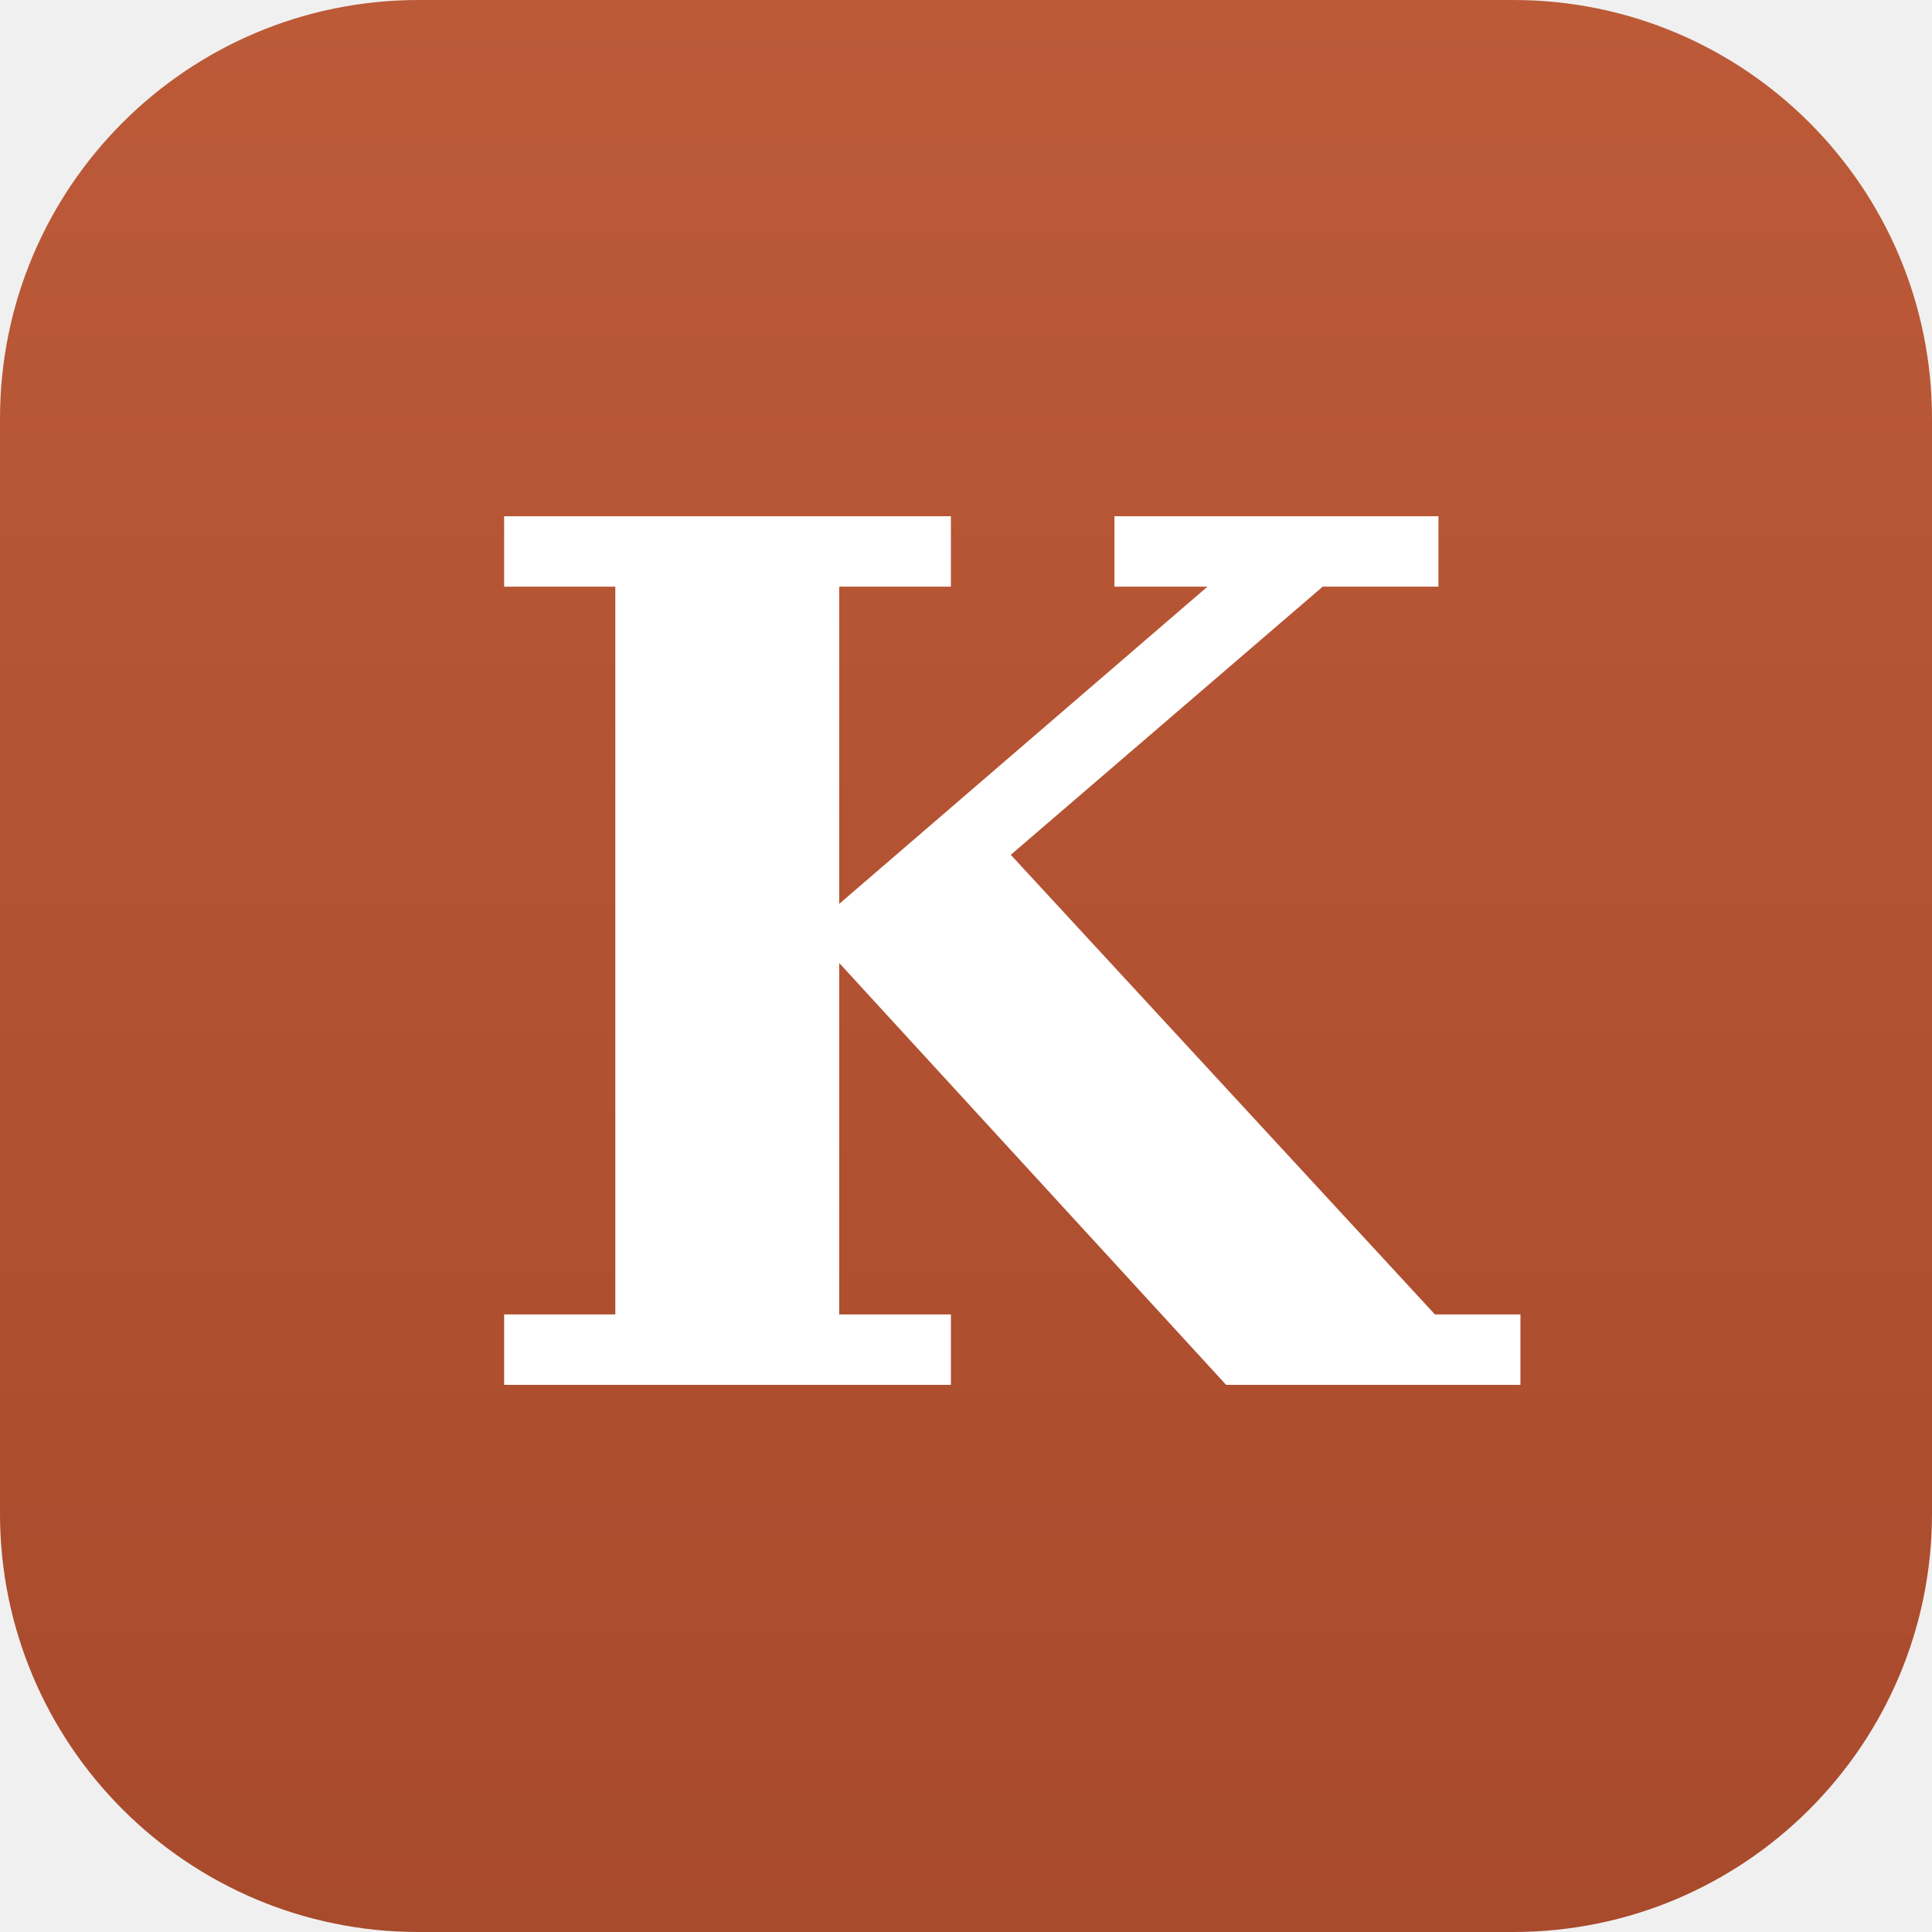
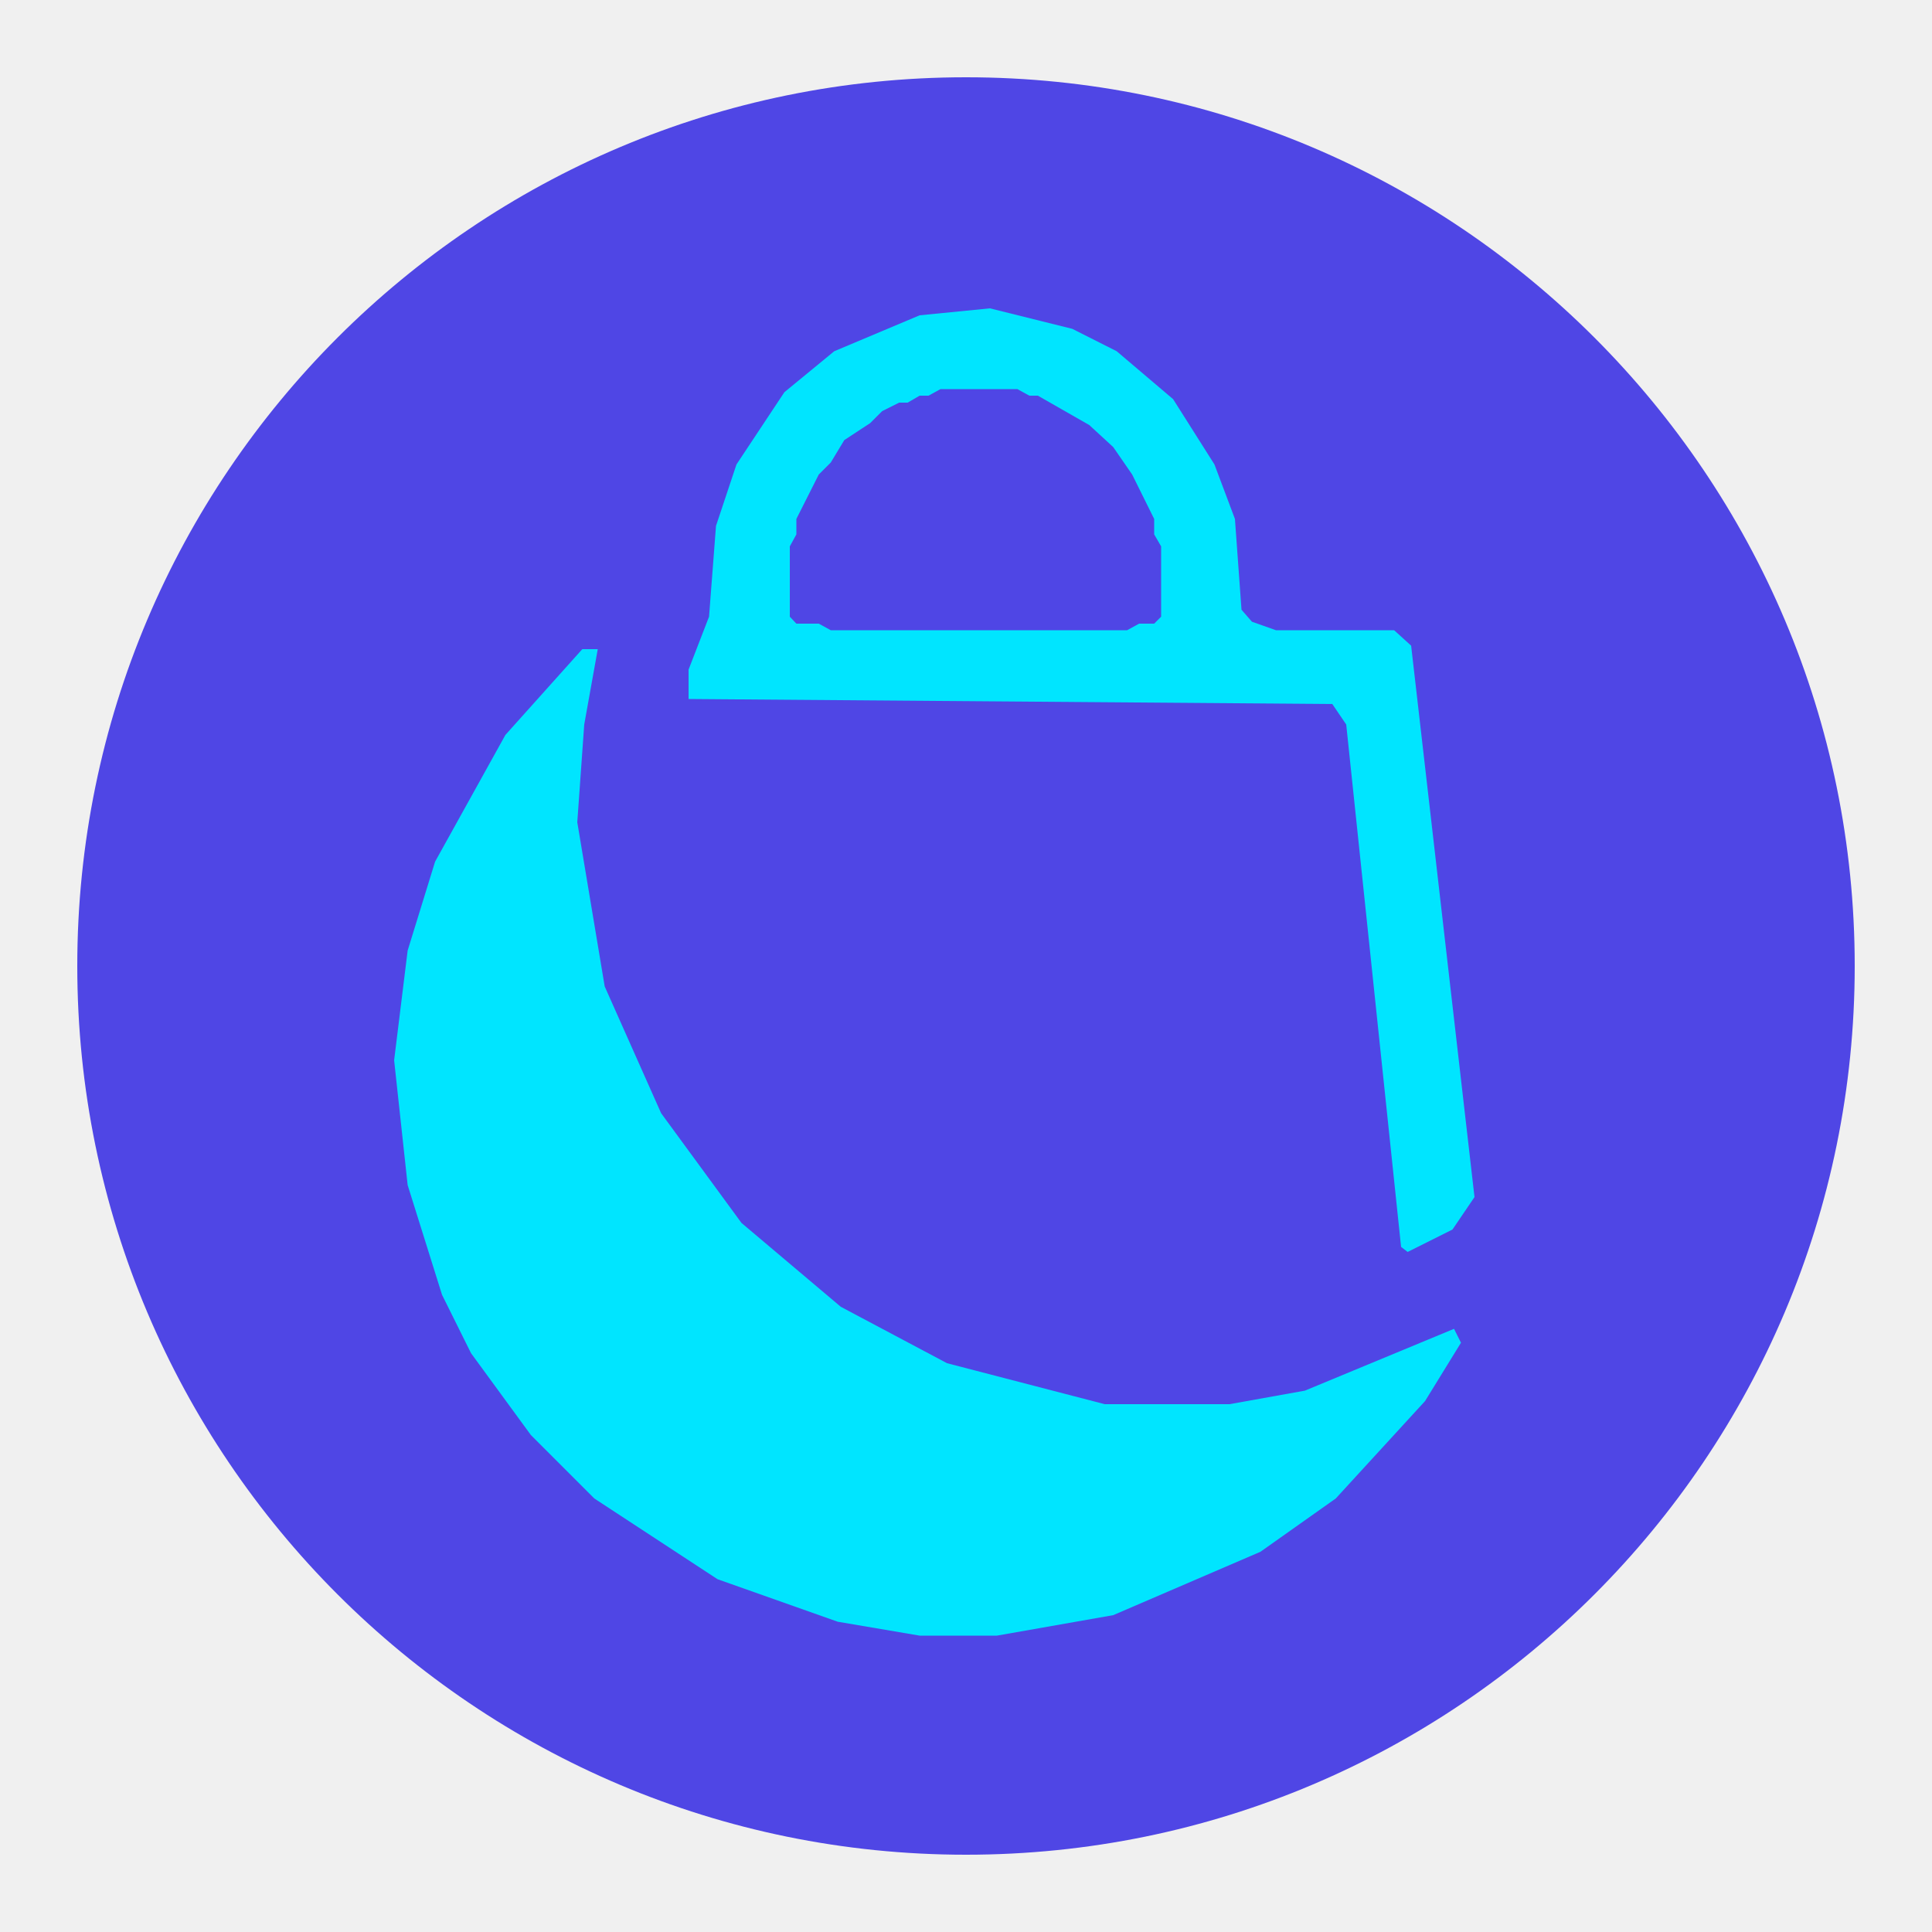
- <svg xmlns="http://www.w3.org/2000/svg" viewBox="0 0 120 120" width="120" height="120">
-   <defs>
-     <linearGradient id="kg" x1="0" y1="0" x2="0" y2="1">
-       <stop offset="0" stop-color="#BC5A38" />
-       <stop offset="1" stop-color="#A84A2C" />
-     </linearGradient>
-   </defs>
-   <rect x="0" y="0" width="120" height="120" rx="26" fill="url(#kg)" />
-   <text x="60" y="60" text-anchor="middle" dominant-baseline="central" font-family="Georgia, 'DejaVu Serif', 'Times New Roman', serif" font-weight="700" font-size="74" fill="#FFFFFF">K</text>
+ <svg xmlns="http://www.w3.org/2000/svg" viewBox="0 0 500 500" width="100%" height="100%">
+   <circle cx="250" cy="250" r="230" fill="#4F46E5" />
+   <path d="M 150.7 168.0 L 130.8 190.2 L 112.6 223.0 L 105.5 246.0 L 102.0 274.4 L 105.5 306.7 L 114.4 335.1 L 121.9 350.2 L 137.4 371.4 L 153.8 387.8 L 185.7 408.7 L 216.8 419.7 L 238.0 423.3 L 258.0 423.3 L 288.1 418.0 L 326.2 401.6 L 345.7 387.8 L 368.8 362.6 L 378.1 347.5 L 376.3 343.9 L 337.7 359.9 L 318.2 363.4 L 285.9 363.4 L 245.1 352.8 L 217.6 338.2 L 191.9 316.5 L 171.1 288.1 L 156.5 255.3 L 149.4 212.8 L 151.2 187.5 L 154.7 168.0 Z M 215.9 90.9 L 203.0 101.5 L 190.6 120.2 L 185.3 136.1 L 183.5 159.6 L 178.2 173.3 L 178.2 180.9 L 344.8 182.2 L 348.4 187.5 L 362.6 322.7 L 364.3 324.0 L 375.9 318.2 L 381.6 309.8 L 365.2 167.1 L 360.8 163.1 L 330.2 163.1 L 324.0 160.9 L 321.3 157.8 L 319.6 134.3 L 314.3 120.2 L 303.6 103.3 L 289.0 90.9 L 277.5 85.1 L 256.2 79.8 L 238.0 81.6 Z M 206.1 134.3 L 211.9 122.8 L 215.0 119.7 L 218.5 113.9 L 225.2 109.5 L 228.3 106.4 L 232.7 104.2 L 234.9 104.2 L 238.0 102.4 L 240.3 102.4 L 243.4 100.7 L 263.3 100.7 L 266.4 102.4 L 268.6 102.4 L 281.9 110.0 L 288.1 115.7 L 293.0 122.8 L 298.7 134.3 L 298.7 138.3 L 300.5 141.4 L 300.5 159.6 L 298.7 161.4 L 294.8 161.4 L 291.7 163.1 L 215.0 163.1 L 211.9 161.4 L 206.1 161.4 L 204.4 159.6 L 204.4 141.4 L 206.1 138.3 Z" fill="#00E5FF" fill-rule="evenodd" />
</svg>
